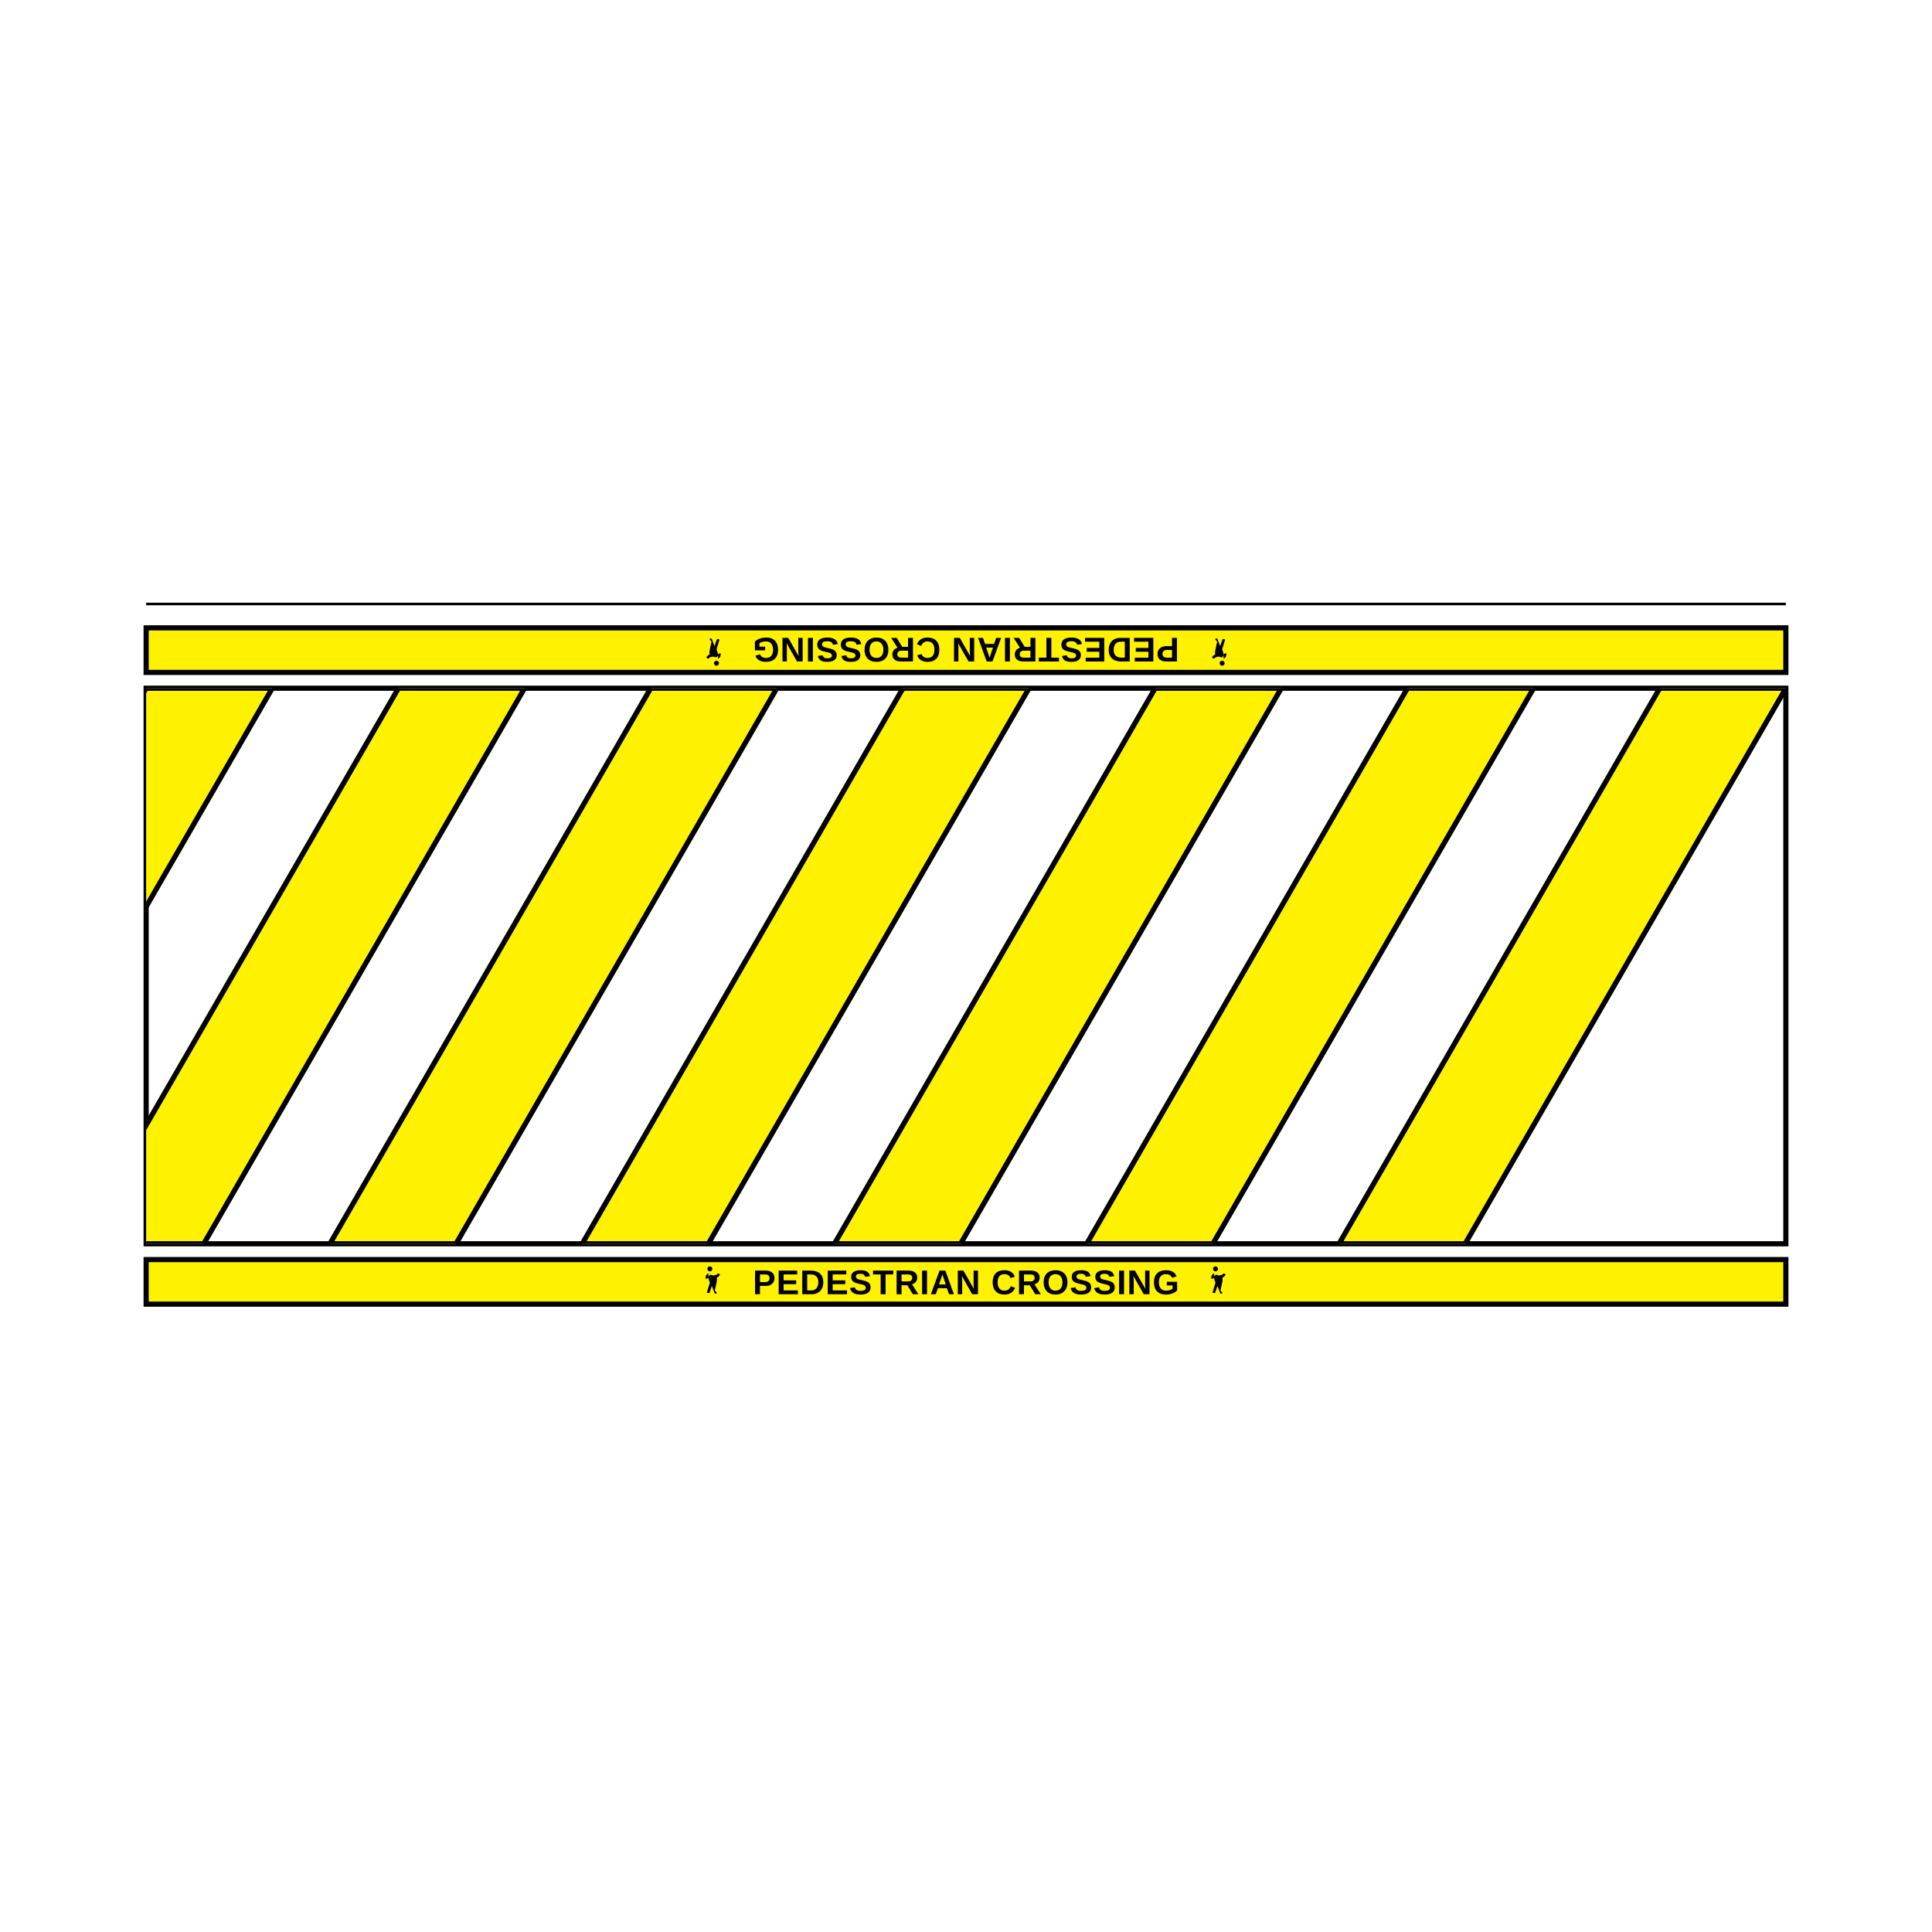
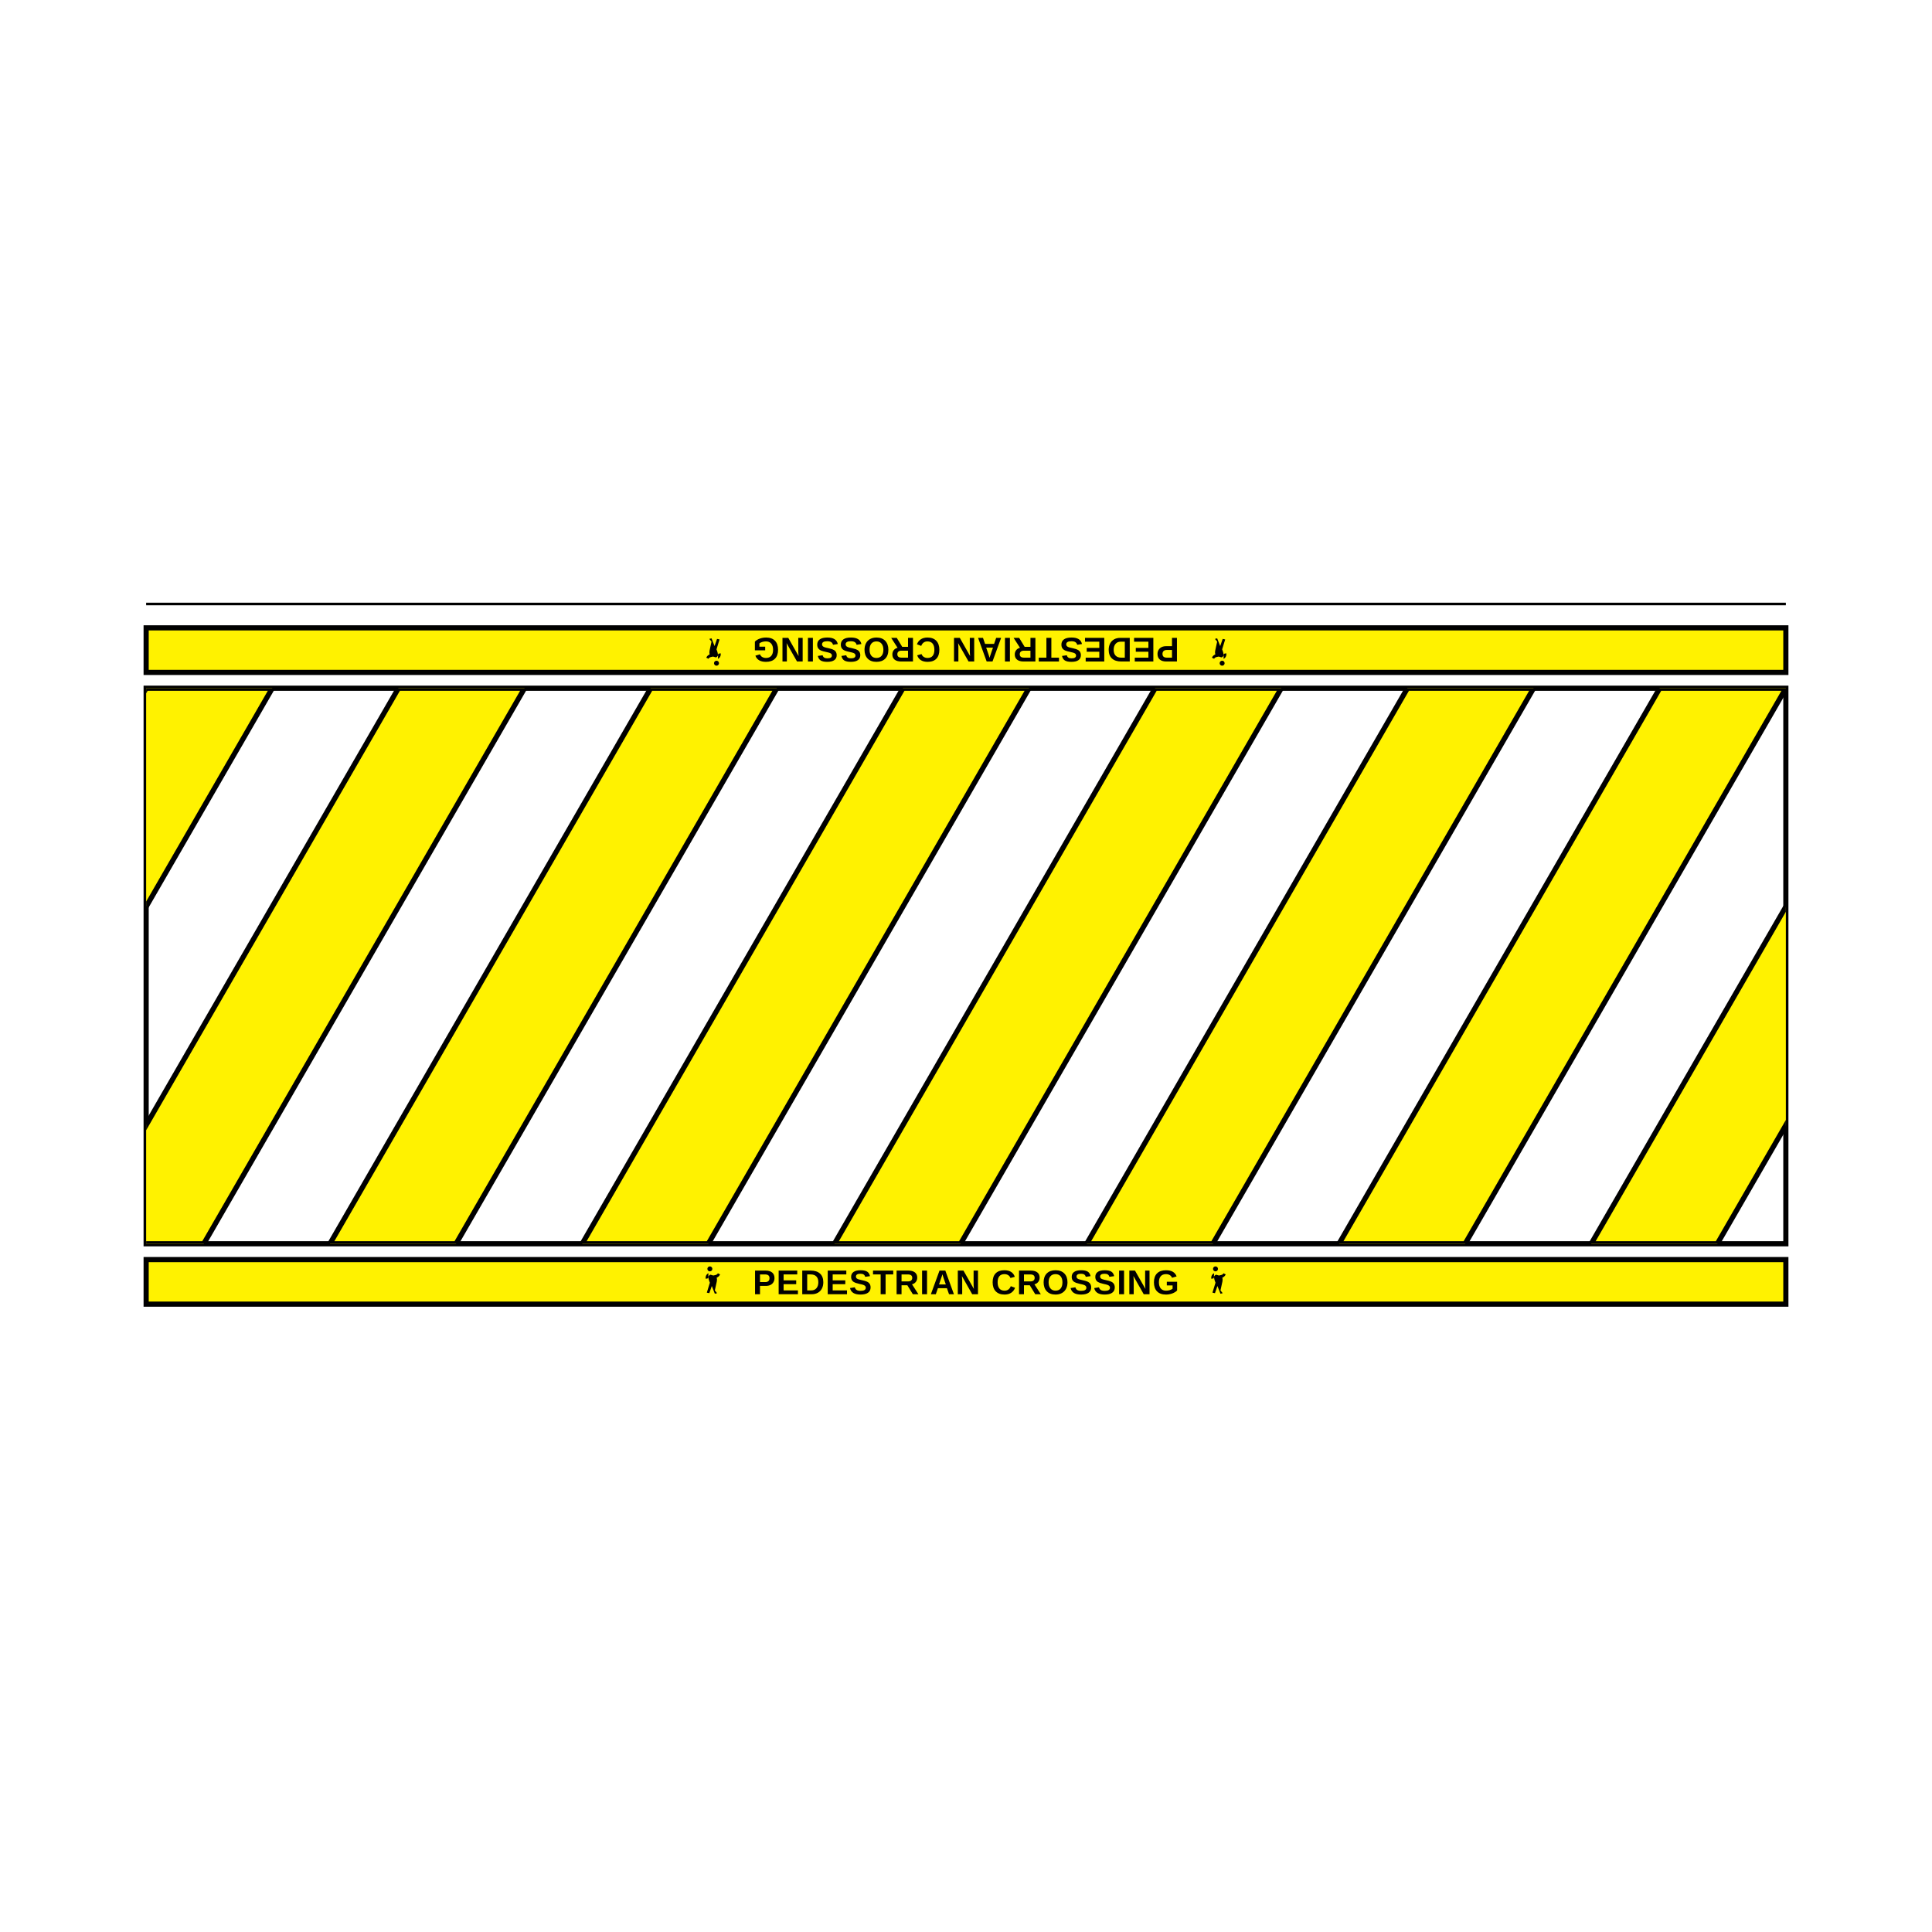
<svg xmlns="http://www.w3.org/2000/svg" width="2250" height="2250" viewBox="0 0 2250 2250">
  <rect x="170.2" y="701.9" width="1909.6" height="3.0" fill="#000000" />
  <rect x="170.2" y="731.2" width="1909.6" height="51.9" fill="#FFF200" stroke="#000000" stroke-width="6.0" />
  <g transform="rotate(180 1125.0 757.2)">
    <g fill="#000000">
      <g transform="translate(821.88,739.45) scale(0.3218)">
        <path d="M 6,8 a 9,9 0 1,0 18,0 a 9,9 0 1,0 -18,0 Z M 10,24 C 4,26 -2,34 0,44 L 9,42 C 8,36 12,31 17,29 L 34,34 C 40,36 42,44 40,54 L 33,86 L 41,96 L 33,98 L 22,70 L 13,96 L 4,94 L 15,58 C 12,50 8,42 10,24 Z M 22,34 C 30,30 40,32 44,24 L 52,28 C 47,40 34,42 24,44 Z" />
      </g>
      <g transform="translate(876.66,771.55) scale(0.01953,-0.01953)">
        <path d="M1296 963Q1296 827 1234.0 720.0Q1172 613 1056.5 554.5Q941 496 782 496H432V0H137V1409H770Q1023 1409 1159.5 1292.5Q1296 1176 1296 963ZM999 958Q999 1180 737 1180H432V723H745Q867 723 933.0 783.5Q999 844 999 958Z" />
      </g>
      <g transform="translate(904.14,771.55) scale(0.01953,-0.01953)">
        <path d="M137 0V1409H1245V1181H432V827H1184V599H432V228H1286V0Z" />
      </g>
      <g transform="translate(931.62,771.55) scale(0.01953,-0.01953)">
        <path d="M1393 715Q1393 497 1307.5 334.5Q1222 172 1065.5 86.0Q909 0 707 0H137V1409H647Q1003 1409 1198.0 1229.5Q1393 1050 1393 715ZM1096 715Q1096 942 978.0 1061.5Q860 1181 641 1181H432V228H682Q872 228 984.0 359.0Q1096 490 1096 715Z" />
      </g>
      <g transform="translate(961.30,771.55) scale(0.01953,-0.01953)">
        <path d="M137 0V1409H1245V1181H432V827H1184V599H432V228H1286V0Z" />
      </g>
      <g transform="translate(988.78,771.55) scale(0.01953,-0.01953)">
        <path d="M1286 406Q1286 199 1132.5 89.5Q979 -20 682 -20Q411 -20 257.0 76.0Q103 172 59 367L344 414Q373 302 457.0 251.5Q541 201 690 201Q999 201 999 389Q999 449 963.5 488.0Q928 527 863.5 553.0Q799 579 616 616Q458 653 396.0 675.5Q334 698 284.0 728.5Q234 759 199.0 802.0Q164 845 144.5 903.0Q125 961 125 1036Q125 1227 268.5 1328.5Q412 1430 686 1430Q948 1430 1079.5 1348.0Q1211 1266 1249 1077L963 1038Q941 1129 873.5 1175.0Q806 1221 680 1221Q412 1221 412 1053Q412 998 440.5 963.0Q469 928 525.0 903.5Q581 879 752 842Q955 799 1042.5 762.5Q1130 726 1181.0 677.5Q1232 629 1259.0 561.5Q1286 494 1286 406Z" />
      </g>
      <g transform="translate(1016.26,771.55) scale(0.01953,-0.01953)">
        <path d="M773 1181V0H478V1181H23V1409H1229V1181Z" />
      </g>
      <g transform="translate(1041.50,771.55) scale(0.01953,-0.01953)">
        <path d="M1105 0 778 535H432V0H137V1409H841Q1093 1409 1230.0 1300.5Q1367 1192 1367 989Q1367 841 1283.0 733.5Q1199 626 1056 592L1437 0ZM1070 977Q1070 1180 810 1180H432V764H818Q942 764 1006.0 820.0Q1070 876 1070 977Z" />
      </g>
      <g transform="translate(1071.18,771.55) scale(0.01953,-0.01953)">
        <path d="M137 0V1409H432V0Z" />
      </g>
      <g transform="translate(1083.10,771.55) scale(0.01953,-0.01953)">
        <path d="M1133 0 1008 360H471L346 0H51L565 1409H913L1425 0ZM739 1192 733 1170Q723 1134 709.0 1088.0Q695 1042 537 582H942L803 987L760 1123Z" />
      </g>
      <g transform="translate(1112.78,771.55) scale(0.01953,-0.01953)">
        <path d="M995 0 381 1085Q399 927 399 831V0H137V1409H474L1097 315Q1079 466 1079 590V1409H1341V0Z" />
      </g>
      <g transform="translate(1154.38,771.55) scale(0.01953,-0.01953)">
        <path d="M795 212Q1062 212 1166 480L1423 383Q1340 179 1179.5 79.5Q1019 -20 795 -20Q455 -20 269.5 172.5Q84 365 84 711Q84 1058 263.0 1244.0Q442 1430 782 1430Q1030 1430 1186.0 1330.5Q1342 1231 1405 1038L1145 967Q1112 1073 1015.5 1135.5Q919 1198 788 1198Q588 1198 484.5 1074.0Q381 950 381 711Q381 468 487.5 340.0Q594 212 795 212Z" />
      </g>
      <g transform="translate(1184.07,771.55) scale(0.01953,-0.01953)">
        <path d="M1105 0 778 535H432V0H137V1409H841Q1093 1409 1230.0 1300.5Q1367 1192 1367 989Q1367 841 1283.0 733.5Q1199 626 1056 592L1437 0ZM1070 977Q1070 1180 810 1180H432V764H818Q942 764 1006.0 820.0Q1070 876 1070 977Z" />
      </g>
      <g transform="translate(1213.76,771.55) scale(0.01953,-0.01953)">
        <path d="M1507 711Q1507 491 1420.0 324.0Q1333 157 1171.0 68.5Q1009 -20 793 -20Q461 -20 272.5 175.5Q84 371 84 711Q84 1050 272.0 1240.0Q460 1430 795 1430Q1130 1430 1318.5 1238.0Q1507 1046 1507 711ZM1206 711Q1206 939 1098.0 1068.5Q990 1198 795 1198Q597 1198 489.0 1069.5Q381 941 381 711Q381 479 491.5 345.5Q602 212 793 212Q991 212 1098.5 342.0Q1206 472 1206 711Z" />
      </g>
      <g transform="translate(1245.67,771.55) scale(0.01953,-0.01953)">
        <path d="M1286 406Q1286 199 1132.5 89.5Q979 -20 682 -20Q411 -20 257.0 76.0Q103 172 59 367L344 414Q373 302 457.0 251.5Q541 201 690 201Q999 201 999 389Q999 449 963.5 488.0Q928 527 863.5 553.0Q799 579 616 616Q458 653 396.0 675.5Q334 698 284.0 728.5Q234 759 199.0 802.0Q164 845 144.5 903.0Q125 961 125 1036Q125 1227 268.5 1328.5Q412 1430 686 1430Q948 1430 1079.5 1348.0Q1211 1266 1249 1077L963 1038Q941 1129 873.5 1175.0Q806 1221 680 1221Q412 1221 412 1053Q412 998 440.5 963.0Q469 928 525.0 903.5Q581 879 752 842Q955 799 1042.5 762.5Q1130 726 1181.0 677.5Q1232 629 1259.0 561.5Q1286 494 1286 406Z" />
      </g>
      <g transform="translate(1273.15,771.55) scale(0.01953,-0.01953)">
        <path d="M1286 406Q1286 199 1132.5 89.5Q979 -20 682 -20Q411 -20 257.0 76.0Q103 172 59 367L344 414Q373 302 457.0 251.5Q541 201 690 201Q999 201 999 389Q999 449 963.5 488.0Q928 527 863.5 553.0Q799 579 616 616Q458 653 396.0 675.5Q334 698 284.0 728.5Q234 759 199.0 802.0Q164 845 144.5 903.0Q125 961 125 1036Q125 1227 268.5 1328.5Q412 1430 686 1430Q948 1430 1079.5 1348.0Q1211 1266 1249 1077L963 1038Q941 1129 873.5 1175.0Q806 1221 680 1221Q412 1221 412 1053Q412 998 440.5 963.0Q469 928 525.0 903.5Q581 879 752 842Q955 799 1042.5 762.5Q1130 726 1181.0 677.5Q1232 629 1259.0 561.5Q1286 494 1286 406Z" />
      </g>
      <g transform="translate(1300.63,771.55) scale(0.01953,-0.01953)">
        <path d="M137 0V1409H432V0Z" />
      </g>
      <g transform="translate(1312.54,771.55) scale(0.01953,-0.01953)">
        <path d="M995 0 381 1085Q399 927 399 831V0H137V1409H474L1097 315Q1079 466 1079 590V1409H1341V0Z" />
      </g>
      <g transform="translate(1342.23,771.55) scale(0.01953,-0.01953)">
        <path d="M806 211Q921 211 1029.0 244.5Q1137 278 1196 330V525H852V743H1466V225Q1354 110 1174.5 45.0Q995 -20 798 -20Q454 -20 269.0 170.5Q84 361 84 711Q84 1059 270.0 1244.5Q456 1430 805 1430Q1301 1430 1436 1063L1164 981Q1120 1088 1026.0 1143.0Q932 1198 805 1198Q597 1198 489.0 1072.0Q381 946 381 711Q381 472 492.5 341.5Q604 211 806 211Z" />
      </g>
      <g transform="translate(1410.74,739.45) scale(0.3218)">
        <path d="M 6,8 a 9,9 0 1,0 18,0 a 9,9 0 1,0 -18,0 Z M 10,24 C 4,26 -2,34 0,44 L 9,42 C 8,36 12,31 17,29 L 34,34 C 40,36 42,44 40,54 L 33,86 L 41,96 L 33,98 L 22,70 L 13,96 L 4,94 L 15,58 C 12,50 8,42 10,24 Z M 22,34 C 30,30 40,32 44,24 L 52,28 C 47,40 34,42 24,44 Z" />
      </g>
    </g>
  </g>
  <clipPath id="field-clip">
    <rect x="170.2" y="801.5" width="1909.6" height="647.0" />
  </clipPath>
  <rect x="170.2" y="801.5" width="1909.6" height="647.0" fill="none" stroke="#000000" stroke-width="6.0" />
  <g clip-path="url(#field-clip)">
+     <polygon points="-1004.9,801.5 -858.0,801.5 -1231.6,1448.5 -1378.5,1448.5" fill="#FFF200" stroke="#000000" stroke-width="6.0" stroke-linejoin="round" />
+     <polygon points="-711.2,801.5 -564.3,801.5 -937.8,1448.5 -1084.7,1448.5" fill="#FFF200" stroke="#000000" stroke-width="6.0" stroke-linejoin="round" />
+     <polygon points="-417.4,801.5 -270.5,801.5 -644.0,1448.5 -790.9,1448.5" fill="#FFF200" stroke="#000000" stroke-width="6.0" stroke-linejoin="round" />
+     <polygon points="-123.6,801.5 23.3,801.5 -350.2,1448.5 -497.1,1448.5" fill="#FFF200" stroke="#000000" stroke-width="6.0" stroke-linejoin="round" />
    <polygon points="170.2,801.5 317.1,801.5 -56.5,1448.5 -203.3,1448.5" fill="#FFF200" stroke="#000000" stroke-width="6.0" stroke-linejoin="round" />
    <polygon points="464.0,801.5 610.9,801.5 237.3,1448.5 90.4,1448.5" fill="#FFF200" stroke="#000000" stroke-width="6.0" stroke-linejoin="round" />
    <polygon points="757.8,801.5 904.7,801.5 531.1,1448.5 384.2,1448.5" fill="#FFF200" stroke="#000000" stroke-width="6.0" stroke-linejoin="round" />
    <polygon points="1051.6,801.5 1198.4,801.5 824.9,1448.5 678.0,1448.5" fill="#FFF200" stroke="#000000" stroke-width="6.0" stroke-linejoin="round" />
    <polygon points="1345.3,801.5 1492.2,801.5 1118.7,1448.5 971.8,1448.5" fill="#FFF200" stroke="#000000" stroke-width="6.0" stroke-linejoin="round" />
    <polygon points="1639.1,801.5 1786.0,801.5 1412.5,1448.5 1265.6,1448.5" fill="#FFF200" stroke="#000000" stroke-width="6.0" stroke-linejoin="round" />
    <polygon points="1932.9,801.5 2079.8,801.5 1706.3,1448.5 1559.4,1448.5" fill="#FFF200" stroke="#000000" stroke-width="6.0" stroke-linejoin="round" />
+     <polygon points="2226.7,801.5 2373.6,801.5 2000.0,1448.5 1853.1,1448.5" fill="#FFF200" stroke="#000000" stroke-width="6.0" stroke-linejoin="round" />
+     <polygon points="2520.5,801.5 2667.4,801.5 2293.8,1448.5 2146.9,1448.5" fill="#FFF200" stroke="#000000" stroke-width="6.0" stroke-linejoin="round" />
+     <polygon points="2814.3,801.5 2961.2,801.5 2587.6,1448.5 2440.7,1448.5" fill="#FFF200" stroke="#000000" stroke-width="6.0" stroke-linejoin="round" />
+     <polygon points="3108.0,801.5 3254.9,801.5 2881.4,1448.5 2734.5,1448.5" fill="#FFF200" stroke="#000000" stroke-width="6.0" stroke-linejoin="round" />
  </g>
  <rect x="170.2" y="1466.9" width="1909.6" height="51.9" fill="#FFF200" stroke="#000000" stroke-width="6.0" />
  <g fill="#000000">
    <g transform="translate(821.88,1475.15) scale(0.3218)">
      <path d="M 6,8 a 9,9 0 1,0 18,0 a 9,9 0 1,0 -18,0 Z M 10,24 C 4,26 -2,34 0,44 L 9,42 C 8,36 12,31 17,29 L 34,34 C 40,36 42,44 40,54 L 33,86 L 41,96 L 33,98 L 22,70 L 13,96 L 4,94 L 15,58 C 12,50 8,42 10,24 Z M 22,34 C 30,30 40,32 44,24 L 52,28 C 47,40 34,42 24,44 Z" />
    </g>
    <g transform="translate(876.66,1507.25) scale(0.01953,-0.01953)">
      <path d="M1296 963Q1296 827 1234.0 720.0Q1172 613 1056.5 554.5Q941 496 782 496H432V0H137V1409H770Q1023 1409 1159.5 1292.5Q1296 1176 1296 963ZM999 958Q999 1180 737 1180H432V723H745Q867 723 933.0 783.5Q999 844 999 958Z" />
    </g>
    <g transform="translate(904.14,1507.25) scale(0.01953,-0.01953)">
      <path d="M137 0V1409H1245V1181H432V827H1184V599H432V228H1286V0Z" />
    </g>
    <g transform="translate(931.62,1507.25) scale(0.01953,-0.01953)">
      <path d="M1393 715Q1393 497 1307.5 334.5Q1222 172 1065.5 86.0Q909 0 707 0H137V1409H647Q1003 1409 1198.0 1229.5Q1393 1050 1393 715ZM1096 715Q1096 942 978.0 1061.5Q860 1181 641 1181H432V228H682Q872 228 984.0 359.0Q1096 490 1096 715Z" />
    </g>
    <g transform="translate(961.30,1507.25) scale(0.01953,-0.01953)">
      <path d="M137 0V1409H1245V1181H432V827H1184V599H432V228H1286V0Z" />
    </g>
    <g transform="translate(988.78,1507.25) scale(0.01953,-0.01953)">
      <path d="M1286 406Q1286 199 1132.5 89.5Q979 -20 682 -20Q411 -20 257.0 76.0Q103 172 59 367L344 414Q373 302 457.0 251.5Q541 201 690 201Q999 201 999 389Q999 449 963.5 488.0Q928 527 863.5 553.0Q799 579 616 616Q458 653 396.0 675.5Q334 698 284.0 728.5Q234 759 199.0 802.0Q164 845 144.5 903.0Q125 961 125 1036Q125 1227 268.5 1328.5Q412 1430 686 1430Q948 1430 1079.5 1348.0Q1211 1266 1249 1077L963 1038Q941 1129 873.5 1175.0Q806 1221 680 1221Q412 1221 412 1053Q412 998 440.5 963.0Q469 928 525.0 903.5Q581 879 752 842Q955 799 1042.5 762.5Q1130 726 1181.0 677.5Q1232 629 1259.0 561.5Q1286 494 1286 406Z" />
    </g>
    <g transform="translate(1016.26,1507.25) scale(0.01953,-0.01953)">
      <path d="M773 1181V0H478V1181H23V1409H1229V1181Z" />
    </g>
    <g transform="translate(1041.50,1507.25) scale(0.01953,-0.01953)">
      <path d="M1105 0 778 535H432V0H137V1409H841Q1093 1409 1230.0 1300.5Q1367 1192 1367 989Q1367 841 1283.0 733.5Q1199 626 1056 592L1437 0ZM1070 977Q1070 1180 810 1180H432V764H818Q942 764 1006.0 820.0Q1070 876 1070 977Z" />
    </g>
    <g transform="translate(1071.18,1507.25) scale(0.01953,-0.01953)">
      <path d="M137 0V1409H432V0Z" />
    </g>
    <g transform="translate(1083.10,1507.25) scale(0.01953,-0.01953)">
      <path d="M1133 0 1008 360H471L346 0H51L565 1409H913L1425 0ZM739 1192 733 1170Q723 1134 709.0 1088.0Q695 1042 537 582H942L803 987L760 1123Z" />
    </g>
    <g transform="translate(1112.78,1507.25) scale(0.01953,-0.01953)">
      <path d="M995 0 381 1085Q399 927 399 831V0H137V1409H474L1097 315Q1079 466 1079 590V1409H1341V0Z" />
    </g>
    <g transform="translate(1154.38,1507.25) scale(0.01953,-0.01953)">
      <path d="M795 212Q1062 212 1166 480L1423 383Q1340 179 1179.5 79.5Q1019 -20 795 -20Q455 -20 269.5 172.5Q84 365 84 711Q84 1058 263.0 1244.0Q442 1430 782 1430Q1030 1430 1186.0 1330.5Q1342 1231 1405 1038L1145 967Q1112 1073 1015.5 1135.5Q919 1198 788 1198Q588 1198 484.5 1074.0Q381 950 381 711Q381 468 487.5 340.0Q594 212 795 212Z" />
    </g>
    <g transform="translate(1184.07,1507.25) scale(0.01953,-0.01953)">
      <path d="M1105 0 778 535H432V0H137V1409H841Q1093 1409 1230.0 1300.5Q1367 1192 1367 989Q1367 841 1283.0 733.5Q1199 626 1056 592L1437 0ZM1070 977Q1070 1180 810 1180H432V764H818Q942 764 1006.0 820.0Q1070 876 1070 977Z" />
    </g>
    <g transform="translate(1213.76,1507.25) scale(0.01953,-0.01953)">
      <path d="M1507 711Q1507 491 1420.0 324.0Q1333 157 1171.0 68.5Q1009 -20 793 -20Q461 -20 272.5 175.5Q84 371 84 711Q84 1050 272.0 1240.0Q460 1430 795 1430Q1130 1430 1318.5 1238.0Q1507 1046 1507 711ZM1206 711Q1206 939 1098.0 1068.5Q990 1198 795 1198Q597 1198 489.0 1069.5Q381 941 381 711Q381 479 491.5 345.5Q602 212 793 212Q991 212 1098.5 342.0Q1206 472 1206 711Z" />
    </g>
    <g transform="translate(1245.67,1507.25) scale(0.01953,-0.01953)">
      <path d="M1286 406Q1286 199 1132.5 89.5Q979 -20 682 -20Q411 -20 257.0 76.0Q103 172 59 367L344 414Q373 302 457.0 251.5Q541 201 690 201Q999 201 999 389Q999 449 963.5 488.0Q928 527 863.5 553.0Q799 579 616 616Q458 653 396.0 675.5Q334 698 284.0 728.5Q234 759 199.0 802.0Q164 845 144.5 903.0Q125 961 125 1036Q125 1227 268.5 1328.5Q412 1430 686 1430Q948 1430 1079.5 1348.0Q1211 1266 1249 1077L963 1038Q941 1129 873.5 1175.0Q806 1221 680 1221Q412 1221 412 1053Q412 998 440.5 963.0Q469 928 525.0 903.5Q581 879 752 842Q955 799 1042.5 762.5Q1130 726 1181.0 677.5Q1232 629 1259.0 561.5Q1286 494 1286 406Z" />
    </g>
    <g transform="translate(1273.15,1507.25) scale(0.01953,-0.01953)">
      <path d="M1286 406Q1286 199 1132.5 89.5Q979 -20 682 -20Q411 -20 257.0 76.0Q103 172 59 367L344 414Q373 302 457.0 251.5Q541 201 690 201Q999 201 999 389Q999 449 963.5 488.0Q928 527 863.5 553.0Q799 579 616 616Q458 653 396.0 675.5Q334 698 284.0 728.5Q234 759 199.0 802.0Q164 845 144.5 903.0Q125 961 125 1036Q125 1227 268.5 1328.5Q412 1430 686 1430Q948 1430 1079.5 1348.0Q1211 1266 1249 1077L963 1038Q941 1129 873.5 1175.0Q806 1221 680 1221Q412 1221 412 1053Q412 998 440.5 963.0Q469 928 525.0 903.5Q581 879 752 842Q955 799 1042.5 762.5Q1130 726 1181.0 677.5Q1232 629 1259.0 561.5Q1286 494 1286 406Z" />
    </g>
    <g transform="translate(1300.63,1507.25) scale(0.01953,-0.01953)">
      <path d="M137 0V1409H432V0Z" />
    </g>
    <g transform="translate(1312.54,1507.25) scale(0.01953,-0.01953)">
      <path d="M995 0 381 1085Q399 927 399 831V0H137V1409H474L1097 315Q1079 466 1079 590V1409H1341V0Z" />
    </g>
    <g transform="translate(1342.23,1507.25) scale(0.01953,-0.01953)">
      <path d="M806 211Q921 211 1029.0 244.5Q1137 278 1196 330V525H852V743H1466V225Q1354 110 1174.5 45.0Q995 -20 798 -20Q454 -20 269.0 170.5Q84 361 84 711Q84 1059 270.0 1244.5Q456 1430 805 1430Q1301 1430 1436 1063L1164 981Q1120 1088 1026.0 1143.0Q932 1198 805 1198Q597 1198 489.0 1072.0Q381 946 381 711Q381 472 492.5 341.5Q604 211 806 211Z" />
    </g>
    <g transform="translate(1410.74,1475.15) scale(0.3218)">
      <path d="M 6,8 a 9,9 0 1,0 18,0 a 9,9 0 1,0 -18,0 Z M 10,24 C 4,26 -2,34 0,44 L 9,42 C 8,36 12,31 17,29 L 34,34 C 40,36 42,44 40,54 L 33,86 L 41,96 L 33,98 L 22,70 L 13,96 L 4,94 L 15,58 C 12,50 8,42 10,24 Z M 22,34 C 30,30 40,32 44,24 L 52,28 C 47,40 34,42 24,44 Z" />
    </g>
  </g>
</svg>
